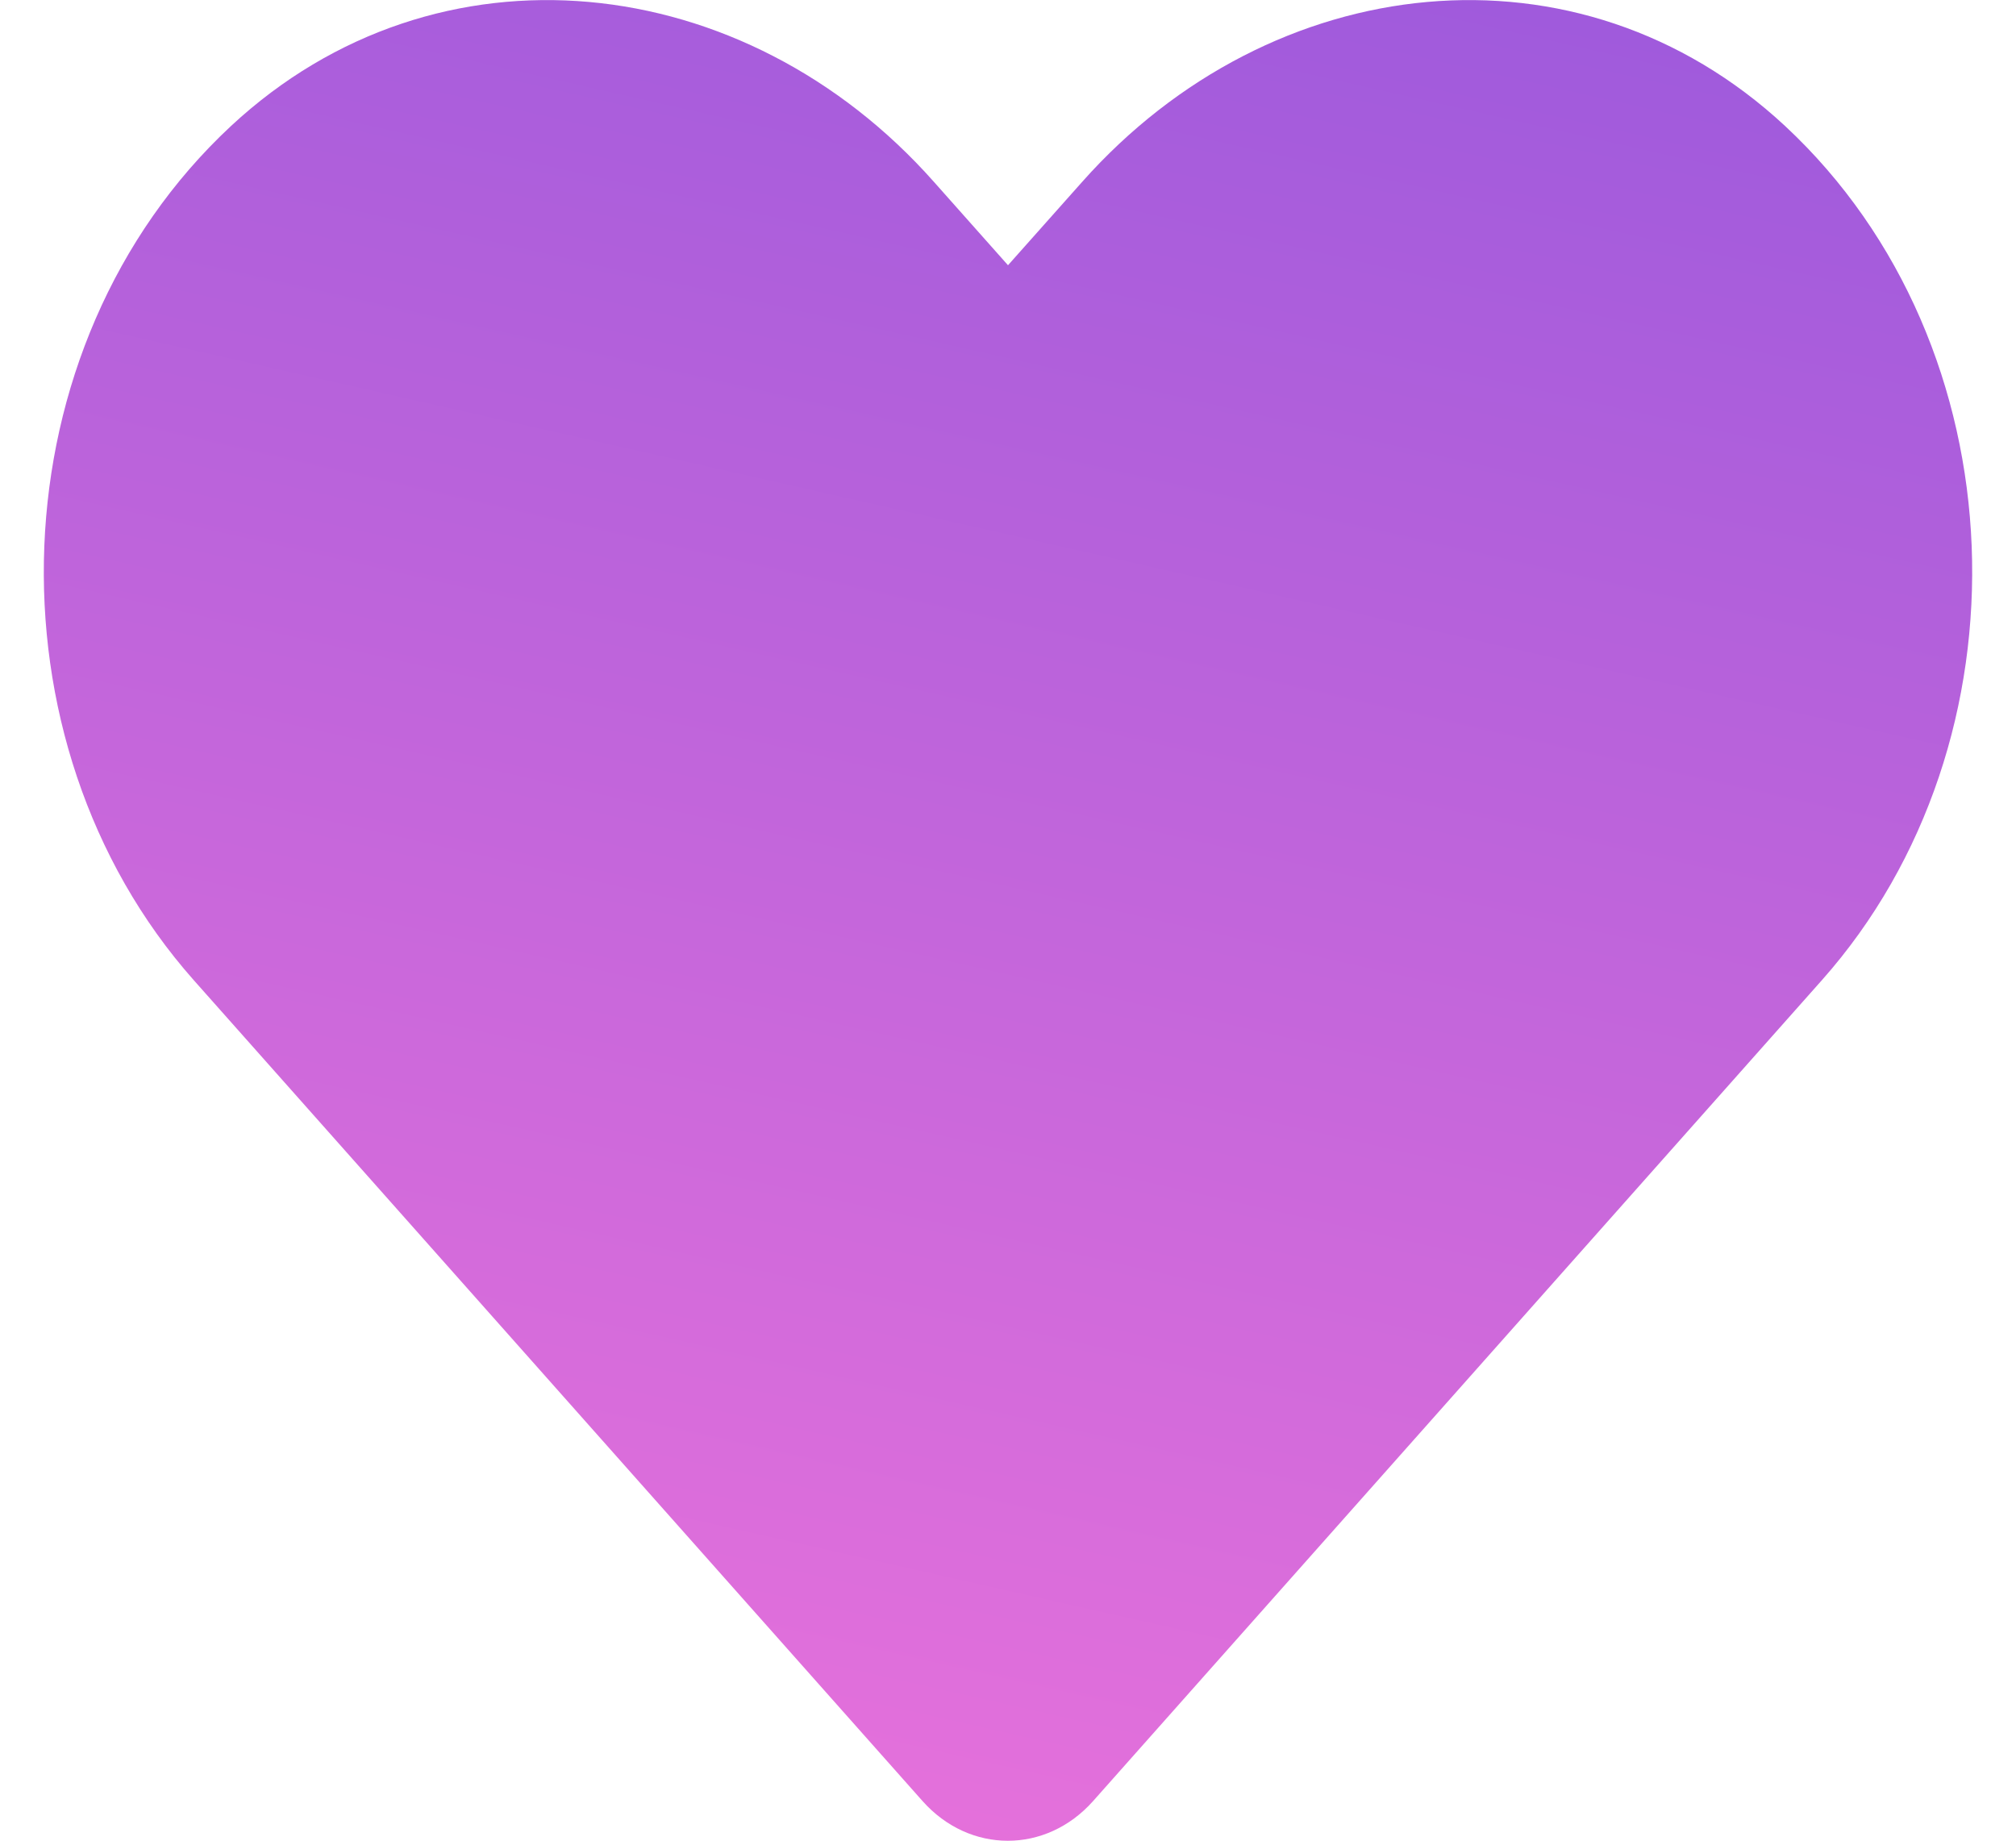
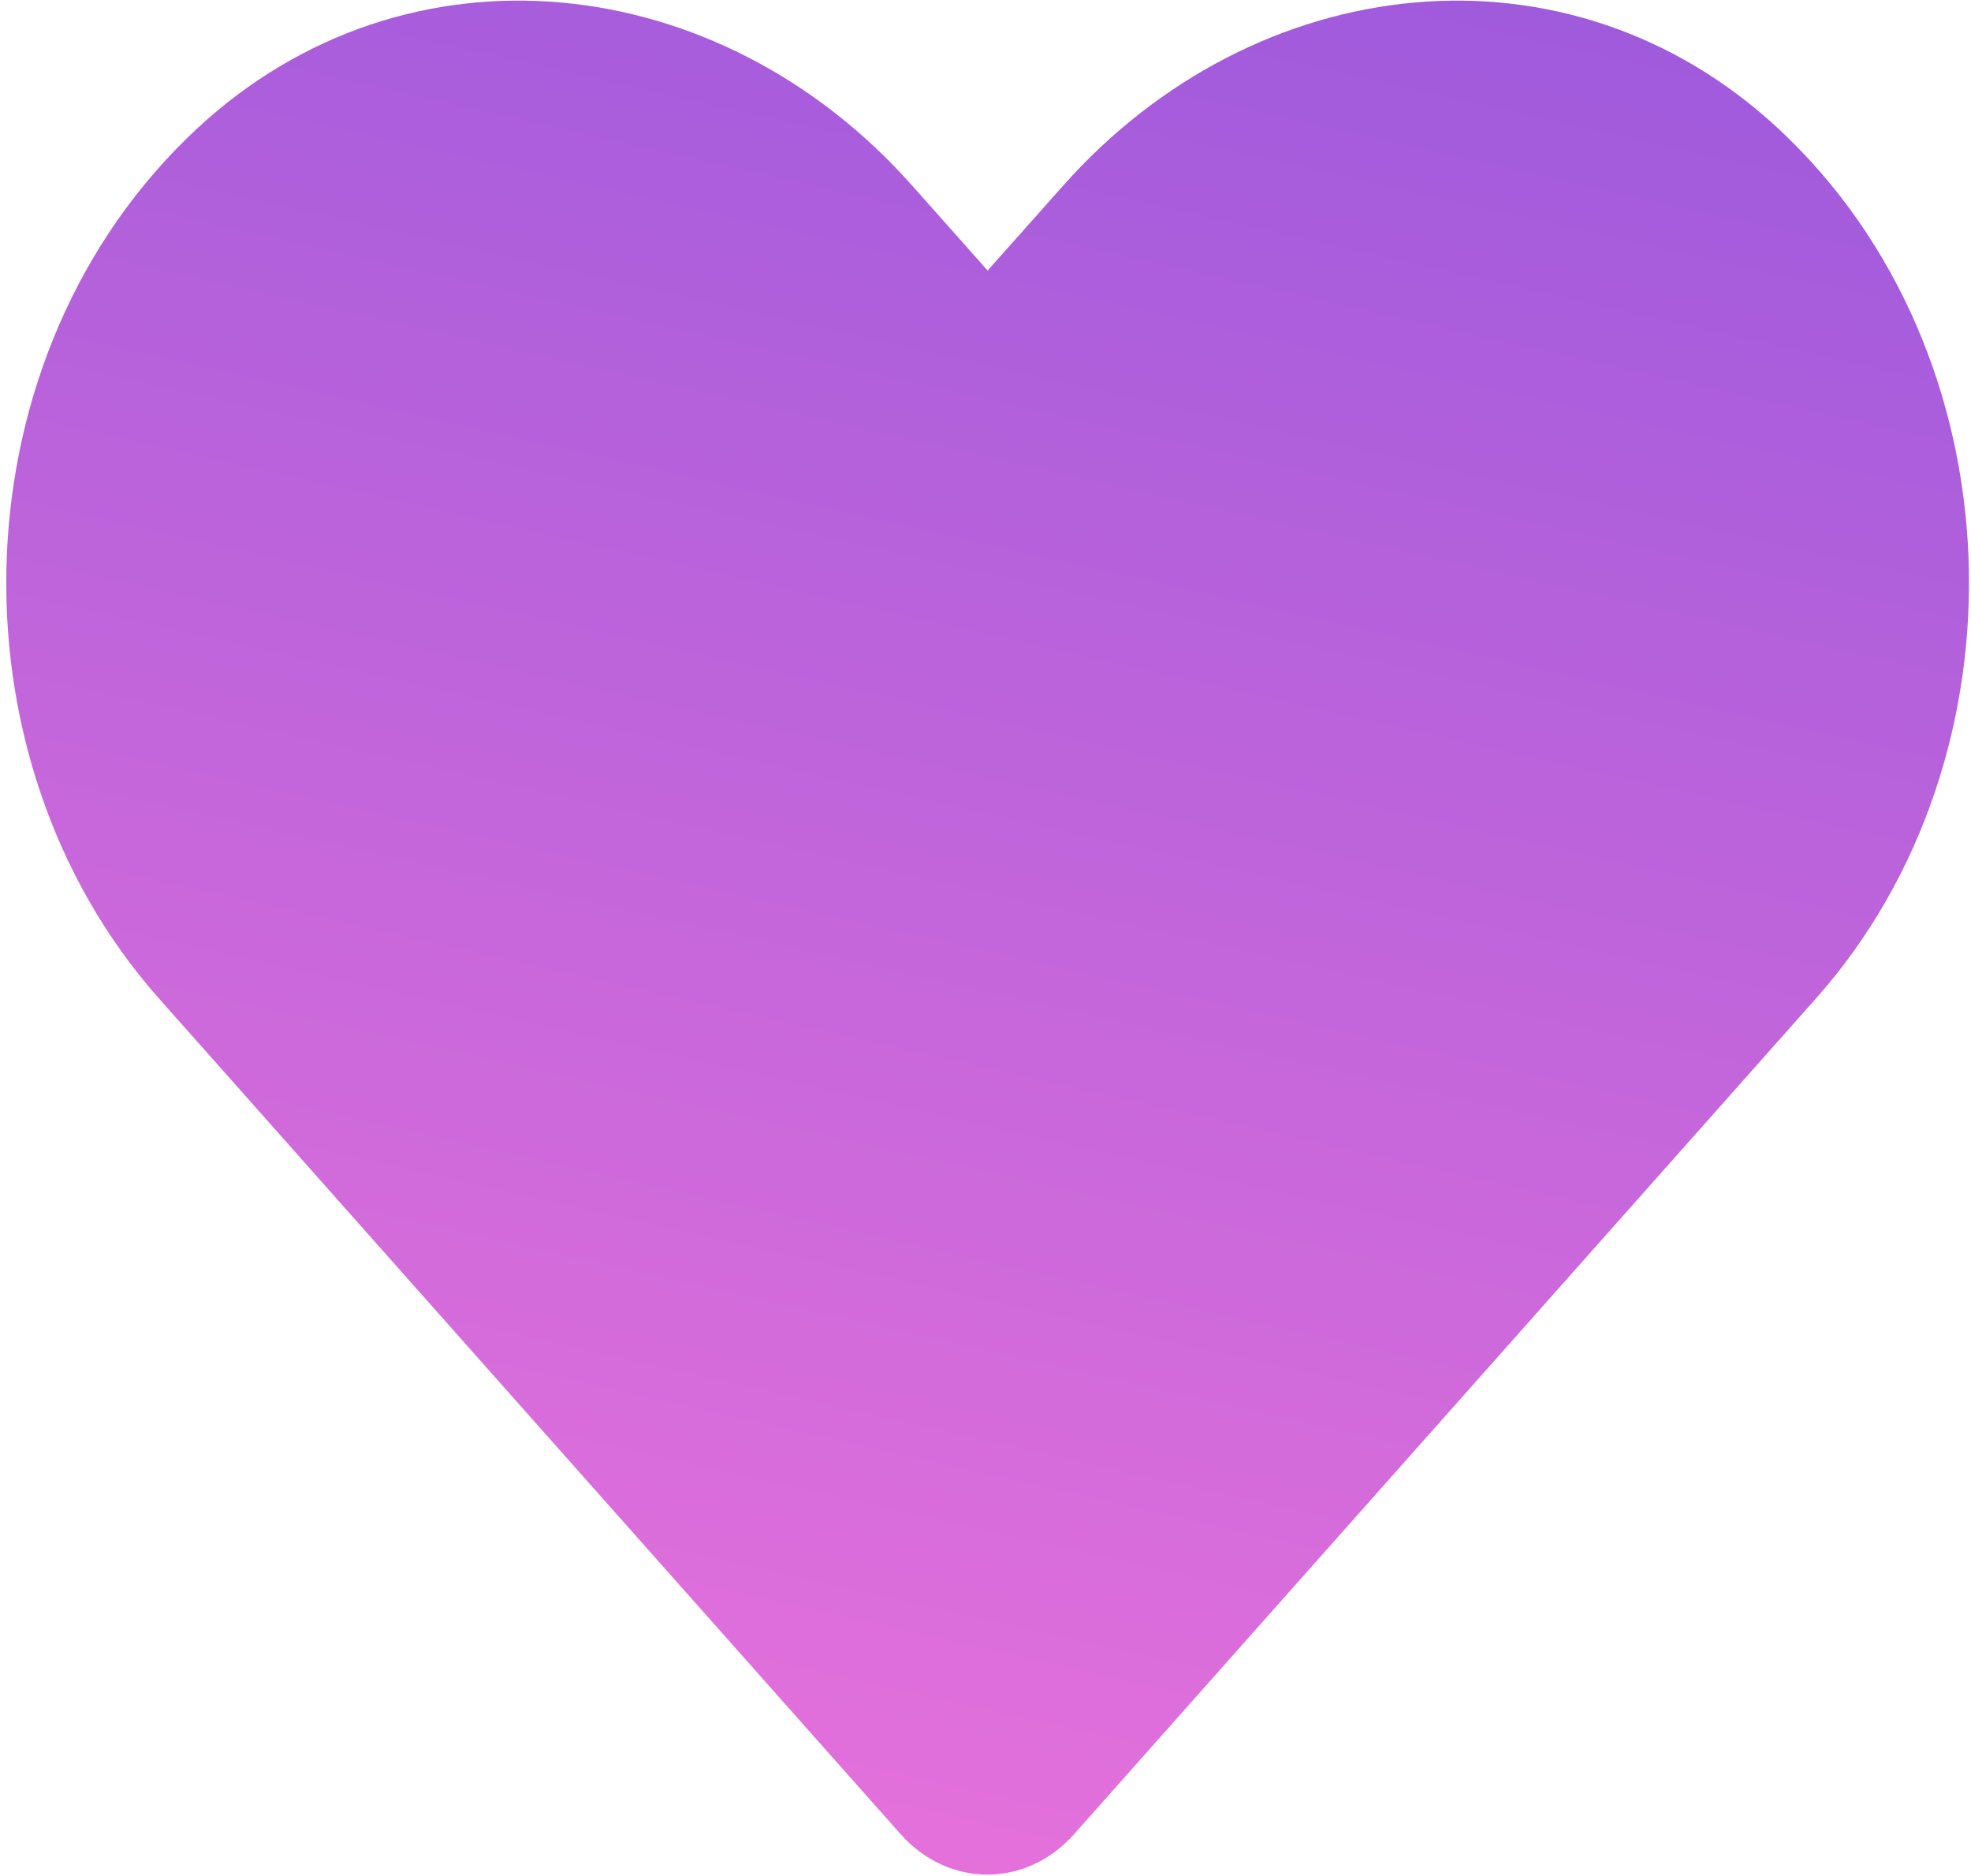
- <svg xmlns="http://www.w3.org/2000/svg" width="23" height="21" viewBox="0 0 23 21" fill="none">
-   <path d="M20.365 1.437C18.01 -0.752 14.508 -0.359 12.347 2.074L11.5 3.026L10.654 2.074C8.497 -0.359 4.991 -0.752 2.636 1.437C-0.063 3.949 -0.204 8.459 2.21 11.182L10.525 20.548C11.062 21.152 11.934 21.152 12.471 20.548L20.786 11.182C23.205 8.459 23.063 3.949 20.365 1.437Z" fill="url(#paint0_linear_25368_713)" />
-   <defs>
+ <svg xmlns="http://www.w3.org/2000/svg" width="22.093" height="21.02" viewBox="0 0 22.093 21.02" fill="none" version="1.1" id="svg11">
+   <defs id="defs9">
    <linearGradient id="paint0_linear_25368_713" x1="11.5" y1="-5.459" x2="3.934" y2="27.993" gradientUnits="userSpaceOnUse">
-       <stop stop-color="#9356DC" />
-       <stop offset="1" stop-color="#FF79DA" />
+       <stop stop-color="#9356DC" id="stop4" />
+       <stop offset="1" stop-color="#FF79DA" id="stop6" />
    </linearGradient>
  </defs>
+   <g id="layer1" style="display:inline" transform="translate(-0.4295446,0.00607104)">
+     <path d="M 20.365,1.437 C 18.01,-0.752 14.508,-0.359 12.347,2.074 L 11.5,3.026 10.654,2.074 C 8.497,-0.359 4.991,-0.752 2.636,1.437 -0.063,3.949 -0.204,8.459 2.21,11.182 l 8.314,9.366 c 0.537,0.605 1.409,0.605 1.946,0 L 20.786,11.182 C 23.205,8.459 23.063,3.949 20.365,1.437 Z" fill="url(#paint0_linear_25368_713)" id="path2" style="fill:url(#paint0_linear_25368_713)" />
+   </g>
+   <g id="layer2" style="display:none" transform="translate(-0.4295446,0.00607104)">
+     <g style="fill:none" id="g59" transform="translate(0.01411417,0.03775502)">
+       <path d="m 12.721,2.406 -3e-4,2.5e-4 C 12.449,2.603 12.051,3.095 11.836,3.332 L 11.507,3.76 C 11.362,3.598 11.221,3.444 11.127,3.357 10.823,2.935 10.619,2.744 10.323,2.416 L 10.502,2.646 C 8.669,0.13 5.002,-0.272 2.899,1.738 0.308,3.959 0.345,8.324 2.585,10.85 l 8.314,9.365 c 0,10e-5 10e-5,10e-5 10e-5,10e-5 0.338,0.381 0.861,0.381 1.199,0 l 10e-5,-10e-5 8.314,-9.366 10e-5,-10e-5 C 22.656,8.323 22.518,4.125 20.024,1.802 18.202,-0.091 14.702,-0.052 12.721,2.406 Z M 12.567,2.53 C 14.413,0.327 17.737,-0.243 20.024,1.802 16.933,-0.504 14.571,0.692 12.567,2.53 Z" stroke="#101010" id="path2-3" />
+     </g>
+   </g>
</svg>
